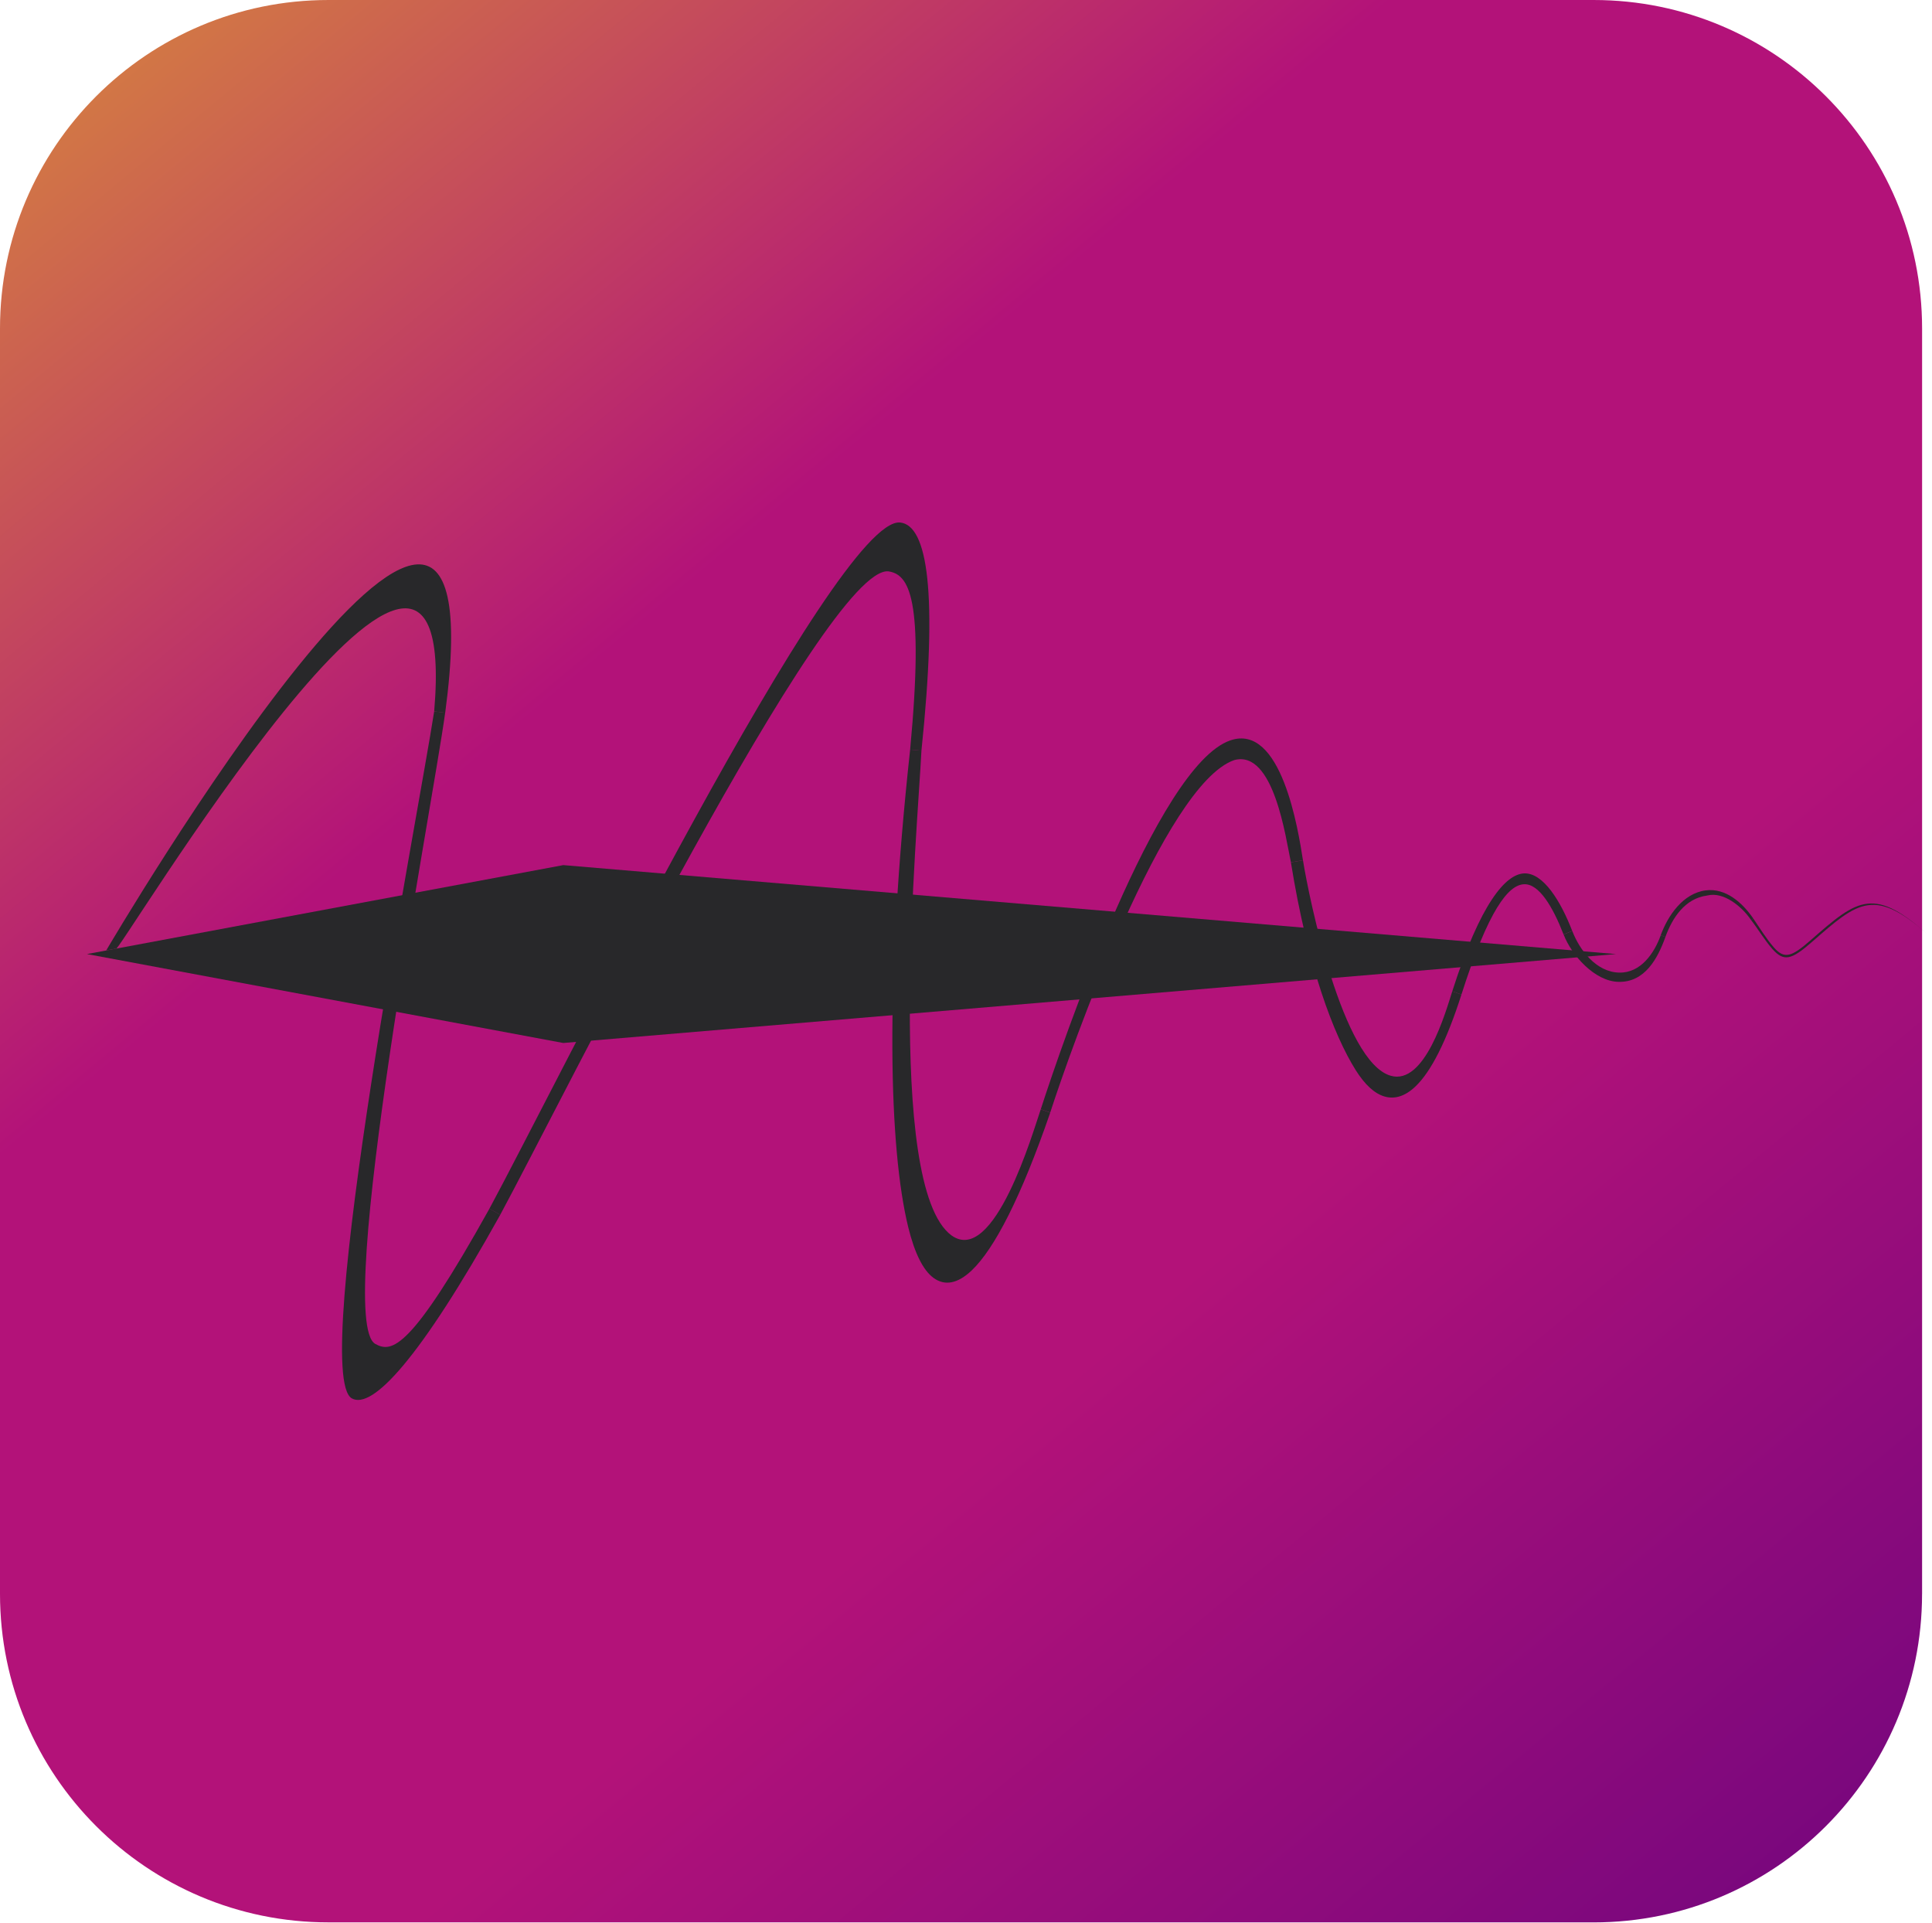
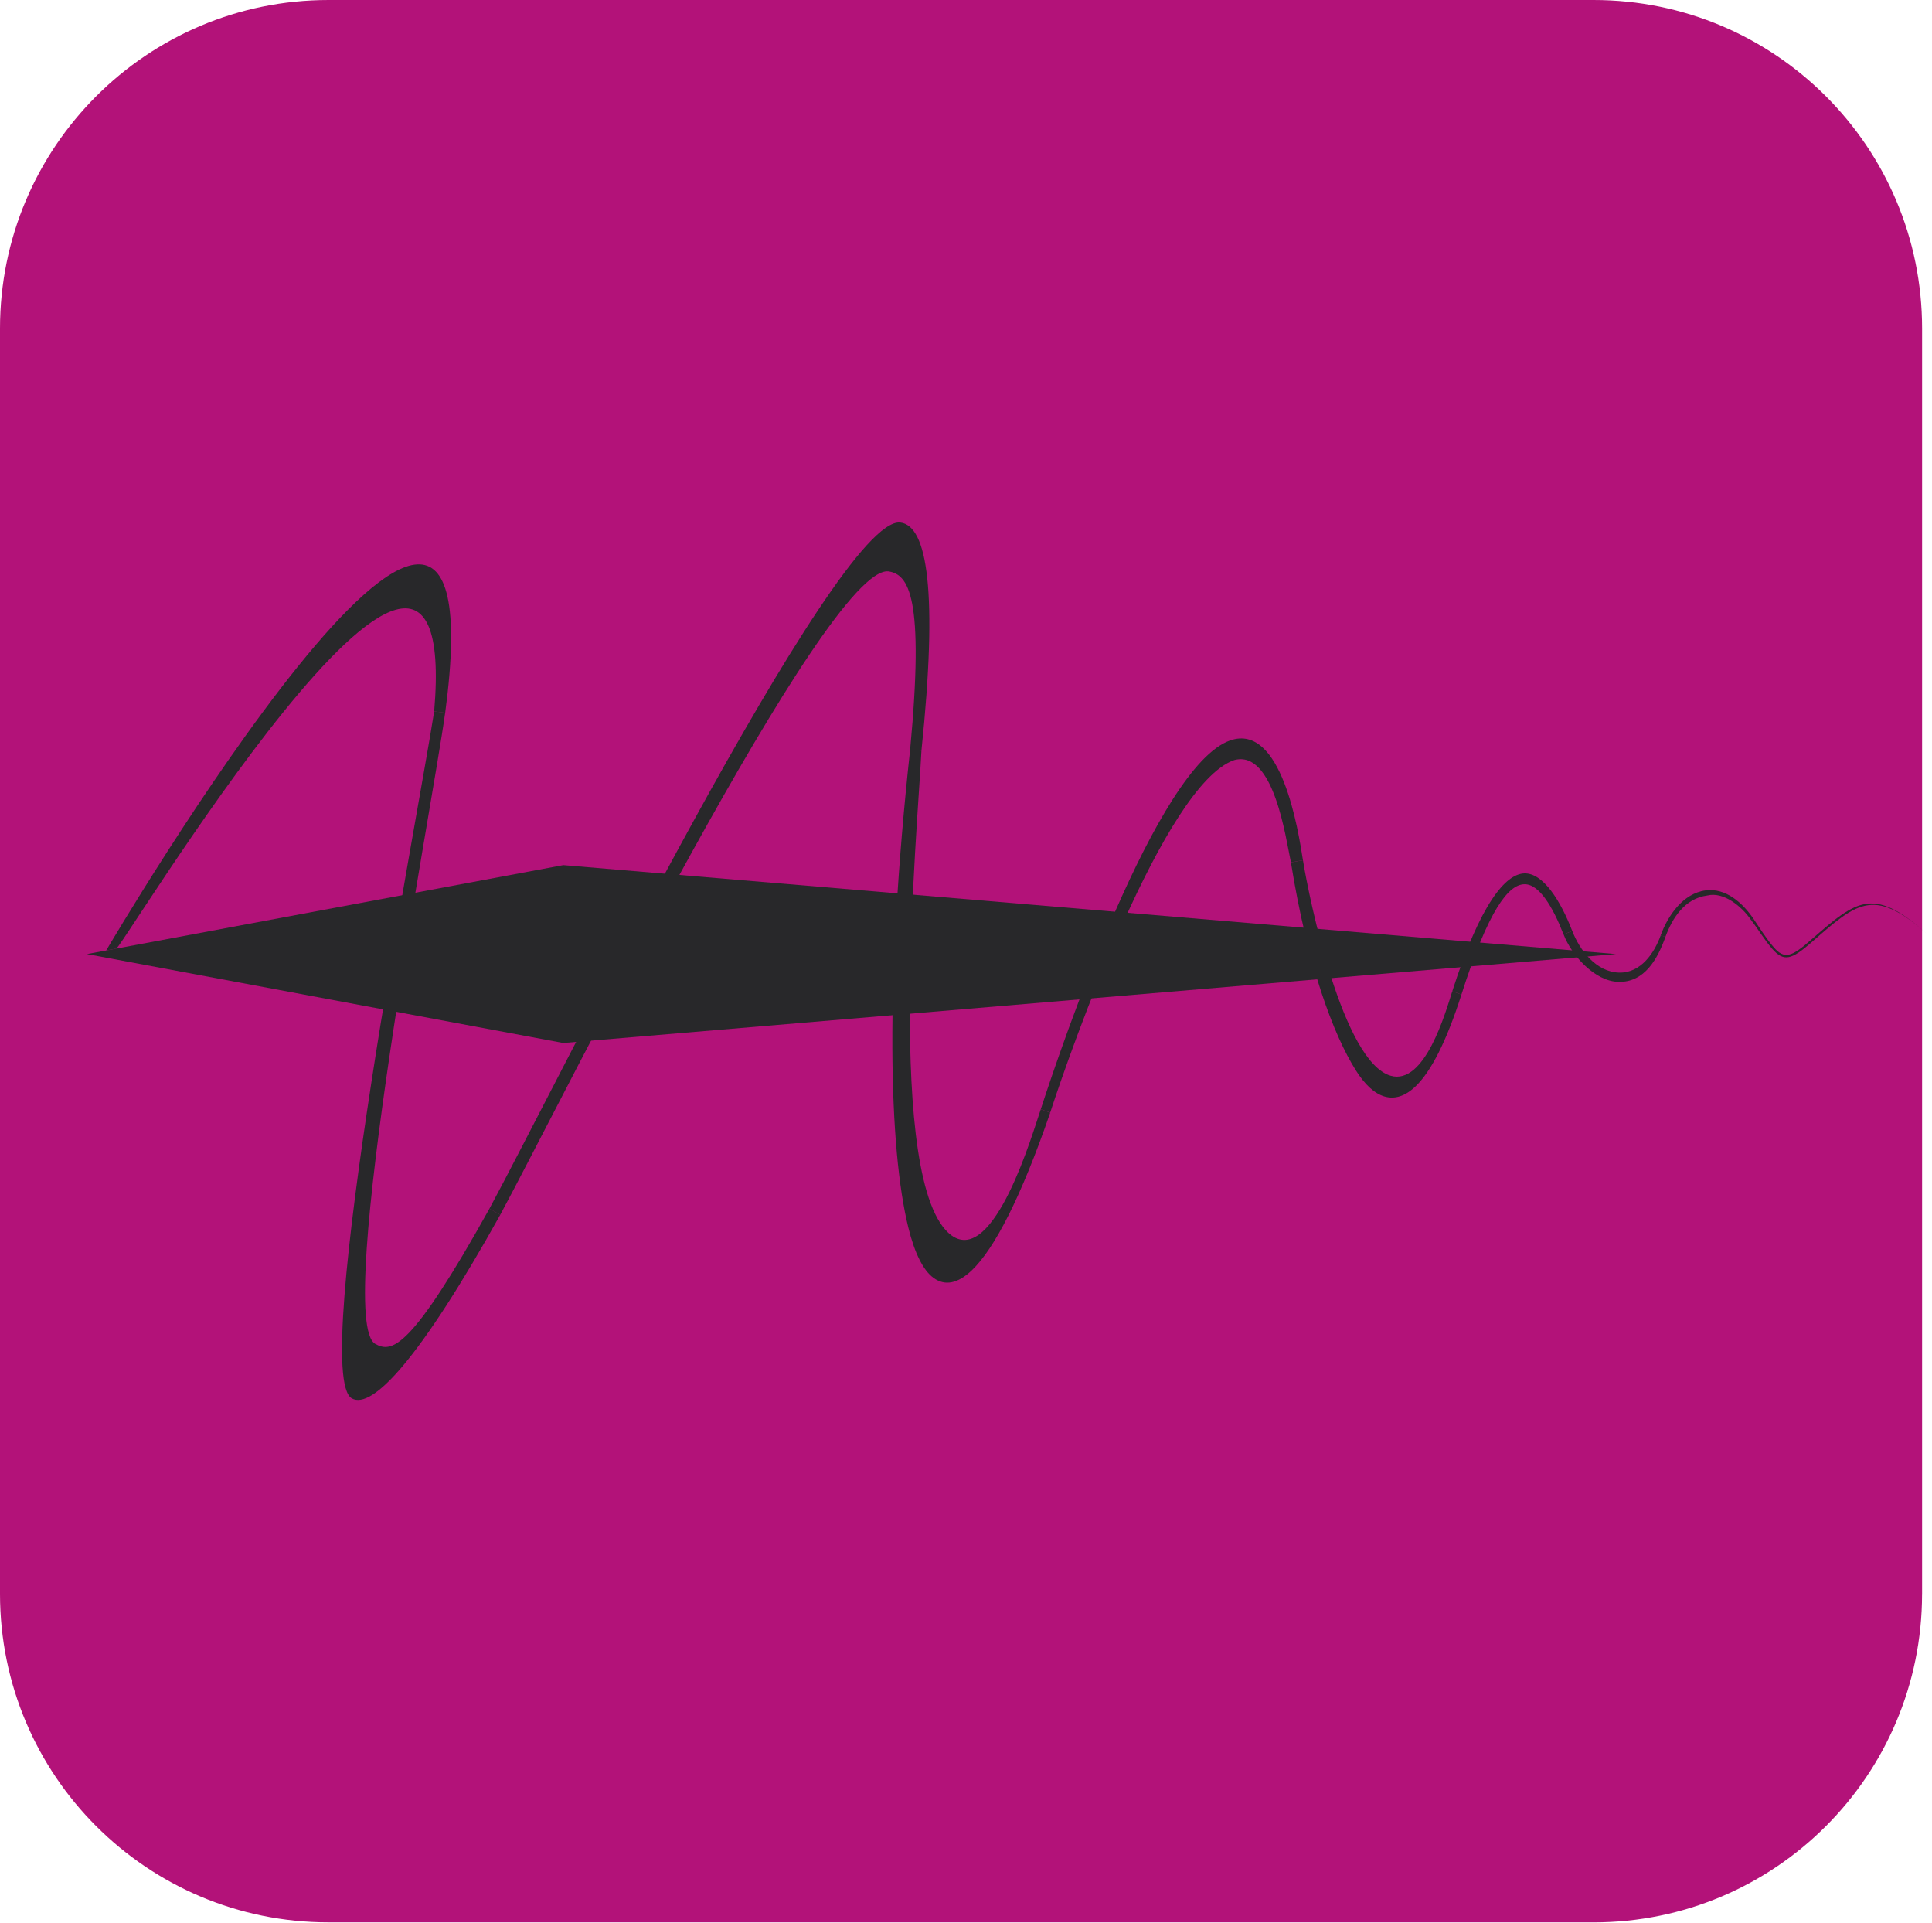
<svg xmlns="http://www.w3.org/2000/svg" xml:space="preserve" width="83.77mm" height="83.342mm" version="1.1" style="shape-rendering:geometricPrecision; text-rendering:geometricPrecision; image-rendering:optimizeQuality; fill-rule:evenodd; clip-rule:evenodd" viewBox="0 0 6201.7 6170">
  <defs>
    <style type="text/css">
   
    .fil2 {fill:#28282A}
    .fil1 {fill:#28282A;fill-rule:nonzero}
-     .fil0 {fill:url(#id0);fill-rule:nonzero}
+     .fil0 {fill:#B31279;fill-rule:nonzero}
   
  </style>
-     <linearGradient id="id0" gradientUnits="userSpaceOnUse" x1="-742.2" y1="-1608.2" x2="6784.5" y2="7450.4">
-       <stop offset="0" style="stop-opacity:1; stop-color:#EDCF18" />
-       <stop offset="0.388" style="stop-opacity:1; stop-color:#B31279" />
-       <stop offset="0.62" style="stop-opacity:1; stop-color:#B31279" />
-       <stop offset="1" style="stop-opacity:1; stop-color:#540080" />
-     </linearGradient>
  </defs>
  <g id="Camada_x0020_1">
-     <g id="_1586486621648">
+     <g id="_1586564115392">
      <path class="fil0" d="M6169.8 5115.7c0,582.2 -472,1054.3 -1054.3,1054.3 -69.9,0 -755.5,-0.1 -4061.2,-0.1 -582.4,0 -1054.3,-471.9 -1054.3,-1054.3l0 -4061.3c0,-582.2 472,-1054.3 1054.3,-1054.3l4061.3 0c582.2,0 1054.3,472.2 1054.3,1054.3l0 4061.3 -0.1 0.1zm-2984.5 -1555.4c21.7,-66.9 66.2,-199.5 124.3,-352.7l-544.6 46c0.5,326 29.2,634.1 133.4,711.4 137.4,99.2 262.4,-333.7 286.8,-404.6zm-475.8 -302.1l-967.8 81.7c-130.8,250.3 -238,460.5 -291.3,558.8 -260.1,467.2 -411.5,625.7 -476.4,589.5 -79.6,-44.3 5,-668.4 100,-1248.9l-950.3 -177.4 61.7 -11.5c3.6,-6.2 1276.4,-2172 1088.2,-762.9 -12.9,94.1 -51.8,314.9 -95.6,577.6l474.7 -88.6 326.1 27.5c307.6,-570.8 640.6,-1139.2 755.4,-1127.3 87.7,9.2 121.3,223.9 68.2,732.3 -4,82.3 -17.9,257.5 -27.5,462.2l649 54.8c114.5,-261.6 250.6,-508.3 369.4,-549.7 164.9,-57.5 218.7,288.3 233.8,384.5 6.6,41.2 22.6,124.8 46.5,220.1l490.4 41.4c67.1,-160.5 126.8,-217.5 173,-219.3 61.4,-2.5 117.6,89.3 154.4,184.6 8.3,21.8 20.4,44.8 35.9,65.4l104.5 8.8 -91 7.7c26.6,29.4 60.8,50.9 101.2,51.8 69.1,1.6 112.6,-62.2 133.3,-119.7 23,-63.3 71.7,-134.8 144.4,-144.2 64.9,-8.4 118.8,40.5 152.9,90.4 20.6,30.3 42,65.2 65.8,92.4 33.9,38.7 56.5,31.2 118.3,-22.9 152.6,-133.5 203.1,-177 389.4,-5.9l0 0c-183.2,-168.4 -236.2,-118.9 -384.8,11.1 -65.9,57.7 -90.4,65.4 -128.2,22.2 -24.4,-27.9 -44.4,-62.1 -67.6,-92 -30,-44.4 -88.9,-92.2 -141,-78.9 -72,9.3 -112.2,72.6 -134.2,133 -24.9,69.3 -66,146 -150.6,144.1 -49.3,-1.1 -97.5,-36.2 -132.4,-78.7l-341.2 28.8c-9.8,27.5 -20,57.6 -30.5,90.5 -47.8,149.9 -97.7,247.7 -147.9,295.3 -32.8,31.1 -66,41.6 -99.1,31.9 -31.9,-9.3 -62.8,-37.6 -92.3,-84.4 -39.8,-63.4 -83.5,-160.3 -123.5,-291.7l-724.7 61.2c-62.3,158.4 -110.2,297.9 -132.5,366.5l-30.5 -10.5 30.4 10.7c-93,270.3 -179,437.2 -252.1,506.5 -44.9,42.6 -86,50.2 -122,24.3 -33.4,-24.1 -61,-78.9 -81.7,-163.2 -34.7,-141.8 -54.7,-370.5 -50.4,-680.3zm2154.1 -259c-34.2,-88.2 -78.6,-163.2 -126.7,-161.2 -38.1,1.5 -83.8,47.1 -141.5,187.2l295.3 24.9c-11.6,-17.1 -20.8,-34.6 -27.1,-50.9zm-4678.2 51.3l33.1 -6.2c-2.2,2.5 -3.1,2.9 -2.4,0.4l-30.7 5.7zm33.1 -6.2l917.3 -171.3c46.8,-269.8 87.6,-493.5 102.4,-589.8 89,-1039.2 -961.8,694.9 -1019.7,761zm3769.9 -276.7c-16.3,-75.4 -54.6,-362.8 -182,-328 -108.2,37.8 -233.6,253.4 -342,490l564.6 47.7c-14.8,-64.2 -28.5,-134 -40.6,-209.7l-0 0zm518 413.8c8.8,-27.5 17.5,-53.2 26.1,-77.2l-414 35c48.6,150.8 113.6,291.1 190,313.4 109.9,32 176.4,-203.8 197.9,-271.1zm-1740.3 -775.5c46.4,-492.5 -5,-562.3 -69.6,-572.3 -105.2,-11 -394.1,468.3 -671.1,974.4l700.2 59.1c9.2,-142.2 22.5,-296.1 40.5,-461.3l0 0zm-1350.4 1473.3c53.2,-98.1 154.3,-296.3 278.4,-535.3l-41.3 3.5 -536.3 -100.1c-78.3,507.2 -141,1023.9 -67.2,1065.9 53.2,29.6 113.7,20 366.5,-434.1z" />
      <g>
        <path class="fil1" d="M5046.9 2987.8c23.5,61.4 76.7,132.1 150.7,133.8 69.1,1.6 112.6,-62.2 133.3,-119.7l15.1 5.3c-24.9,69.3 -66,146 -150.6,144.1 -76.7,-1.7 -151,-85.9 -176.2,-152l27.8 -11.4z" />
        <path class="fil1" d="M1393.7 2283.4c92.3,-1078.2 -1042.3,829.2 -1022.1,761.4l-30.7 5.7c3.6,-6.2 1276.4,-2172 1088.2,-762.9l-35.3 -4.3z" />
        <path class="fil1" d="M4182.5 2761c20.2,125.8 127.9,646.9 281.4,691.6 109.9,32 176.4,-203.8 197.9,-271.1l29.4 10.5c-47.8,149.9 -97.7,247.7 -147.9,295.3 -32.8,31.1 -66,41.6 -99.1,31.9 -31.9,-9.3 -62.8,-37.6 -92.3,-84.4 -71.3,-113.4 -154.7,-334.3 -208.1,-667.1l38.7 -6.6z" />
        <path class="fil1" d="M2957.8 2409.2c-12.4,254.5 -119,1396.3 96.2,1555.7 137.4,99.2 262.4,-333.7 286.8,-404.6l30.4 10.7c-93,270.3 -179,437.2 -252.1,506.5 -44.9,42.6 -86,50.2 -122,24.3 -33.4,-24.1 -61,-78.9 -81.7,-163.2 -61.3,-250.5 -76.5,-771.5 6.1,-1532.6l36.3 3.2z" />
        <path class="fil1" d="M1429 2287.6c-41.9,305.8 -358.6,1949.3 -224.4,2025.7 53.2,29.6 113.7,20 366.5,-434.1l34.8 19.5c-260.1,467.2 -411.5,625.7 -476.4,589.5 -137.2,-76.4 213.8,-1877.5 264.2,-2205l35.3 4.3z" />
        <polygon class="fil2" points="1808.1,2776.6 5187.3,3062.1 1808.1,3347.5 279.1,3062.1 " />
        <path class="fil1" d="M3340.8 3560.3c69.4,-214 372.5,-1101.6 607.9,-1183.8 164.9,-57.5 218.7,288.3 233.8,384.5l-38.7 6.6c-16.3,-75.4 -54.6,-362.8 -182.1,-328 -224.9,78.5 -523.6,924.8 -590.5,1131.1l-30.5 -10.5z" />
        <path class="fil1" d="M1571 3879.3c204,-376.1 1112.6,-2223.9 1318.6,-2202.3 87.7,9.2 121.3,223.9 68.2,732.3l-36.3 -3.2c46.4,-492.5 -5,-562.3 -69.6,-572.3 -199.3,-20.8 -1058.1,1718.4 -1246.1,2065l-34.8 -19.5z" />
        <path class="fil1" d="M4661.8 3181.5c90.5,-283.4 171.6,-375.9 230.6,-378.3 61.4,-2.5 117.6,89.3 154.4,184.6l-27.8 11.4c-34.2,-88.2 -78.6,-163.2 -126.7,-161.2 -50.4,2 -114,81 -201.1,354l-29.4 -10.5z" />
        <path class="fil1" d="M5330.8 3001.9c23,-63.3 71.7,-134.8 144.4,-144.2 64.9,-8.4 118.8,40.5 152.9,90.4l-7 5c-30,-44.4 -88.9,-92.2 -141,-78.9 -72,9.3 -112.2,72.6 -134.2,133l-15.1 -5.3z" />
        <path class="fil1" d="M5628.1 2948.1c20.6,30.3 42,65.2 65.8,92.4 33.9,38.7 56.5,31.2 118.3,-22.9 152.6,-133.5 203.1,-177 389.4,-5.9l0 0c-183.2,-168.4 -236.2,-118.9 -384.8,11.1 -65.9,57.7 -90.4,65.4 -128.2,22.2 -24.4,-27.9 -44.4,-62.1 -67.6,-92l7 -5z" />
      </g>
    </g>
  </g>
</svg>
